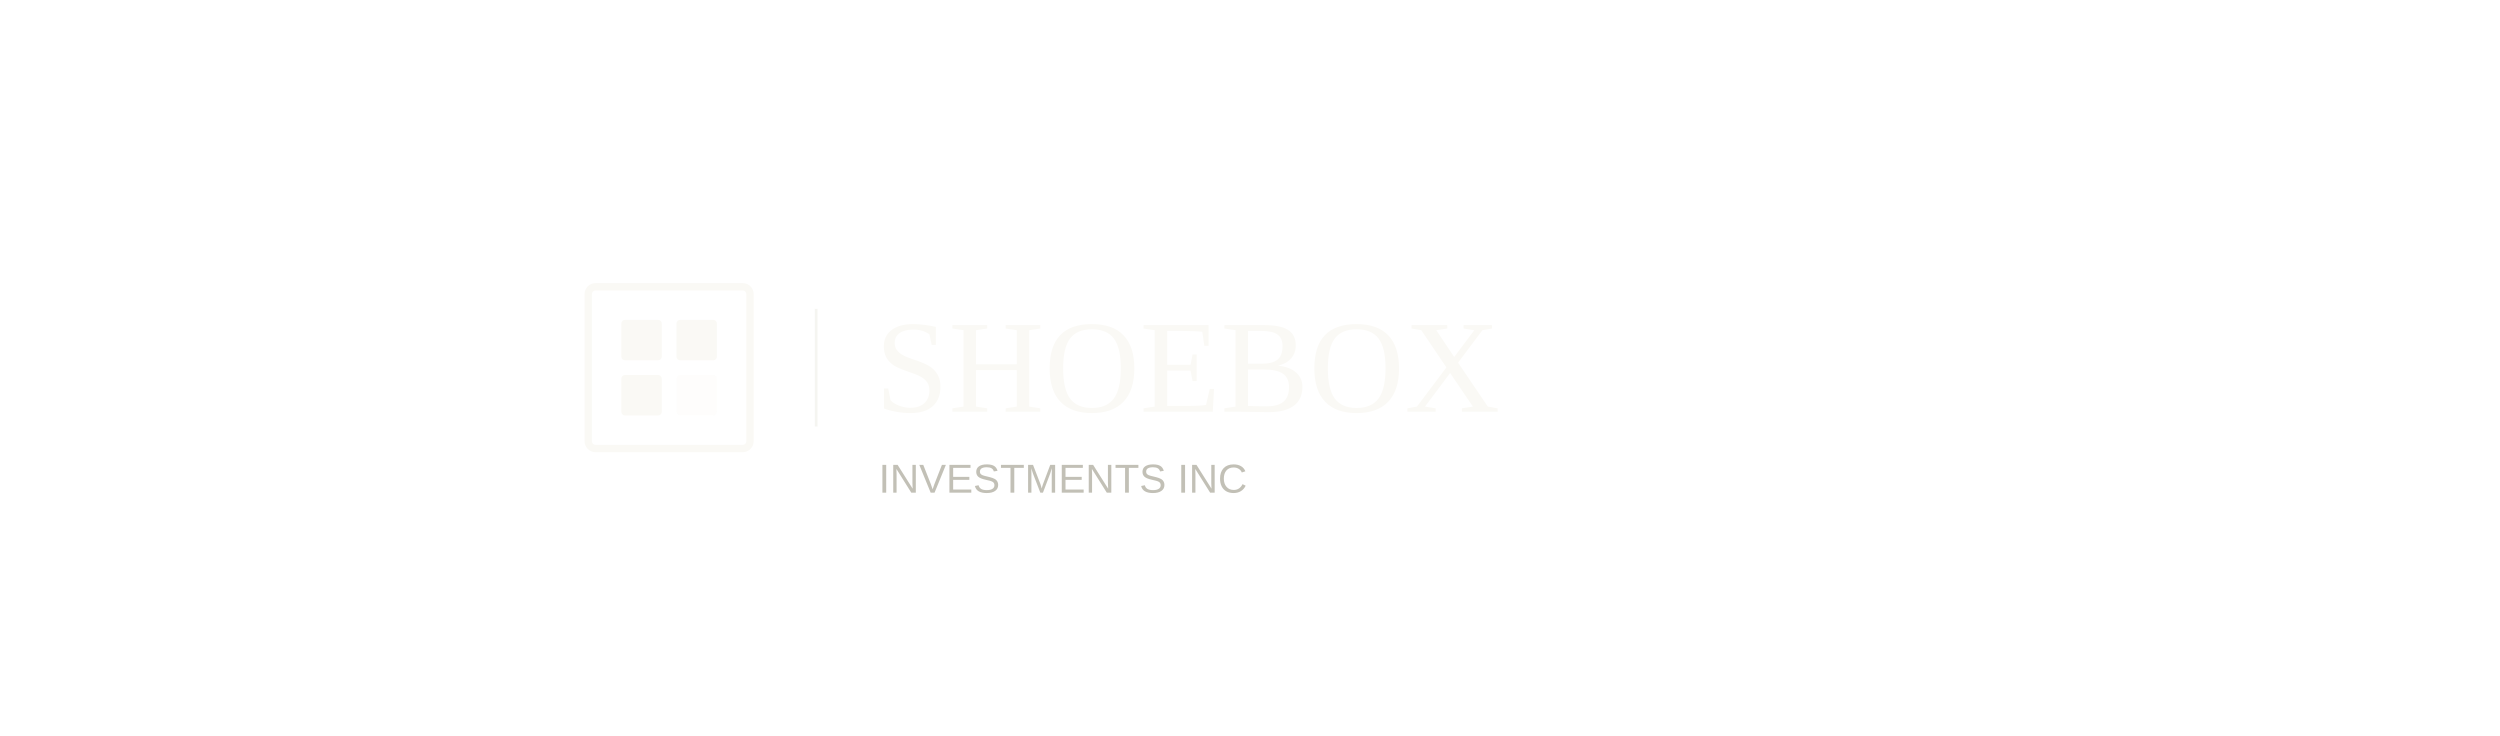
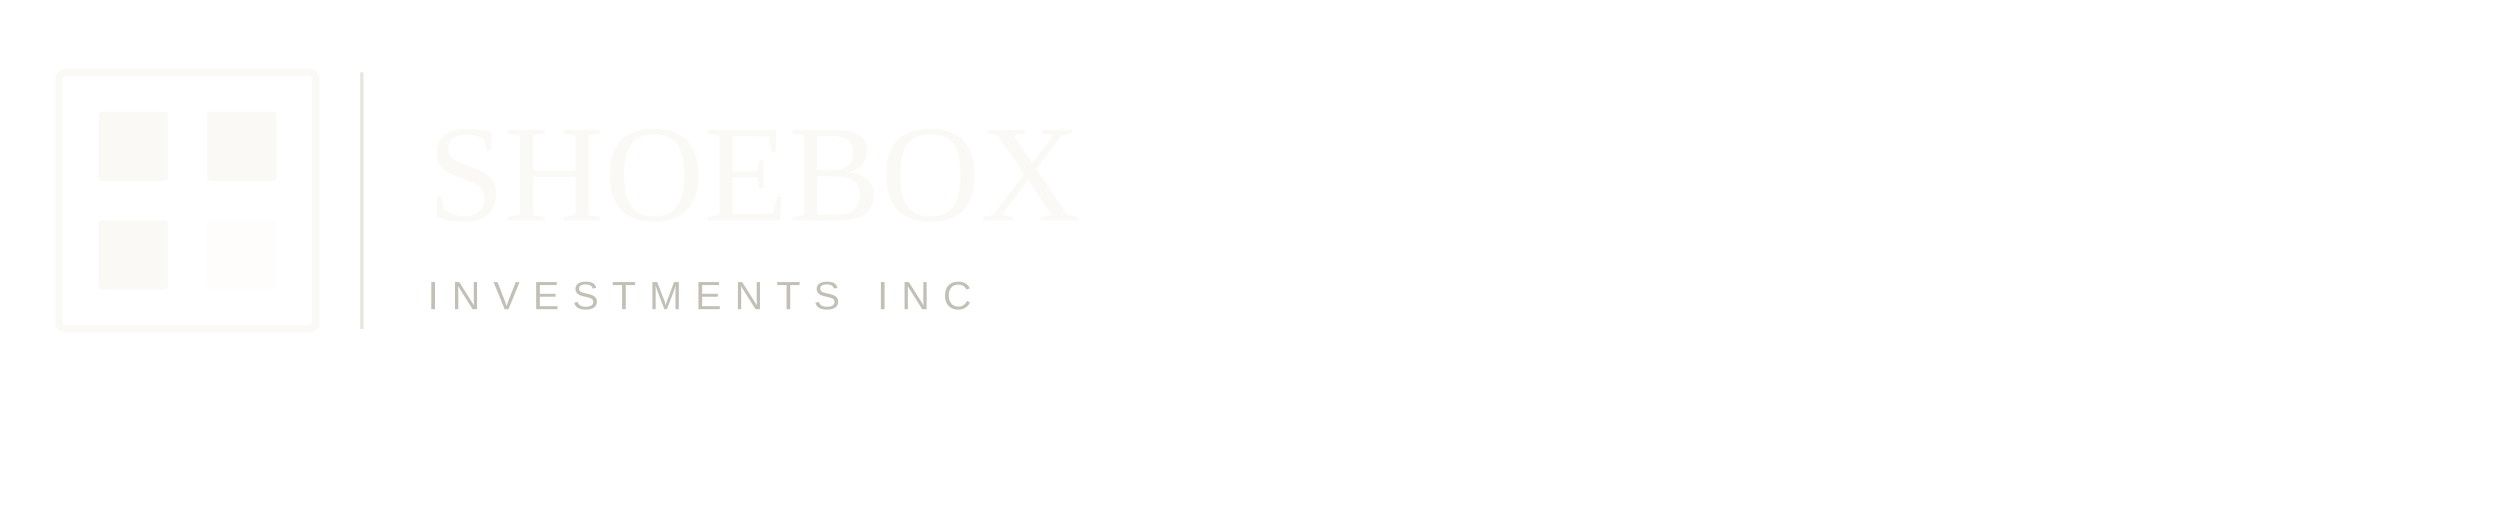
- <svg xmlns="http://www.w3.org/2000/svg" width="100%" viewBox="0 0 680 200" role="img" style="">
-   <defs>
-     
-   </defs>
-   <g transform="translate(160, 78)" style="fill:rgb(0, 0, 0);stroke:none;color:rgb(255, 255, 255);stroke-width:1px;stroke-linecap:butt;stroke-linejoin:miter;opacity:1;font-family:&quot;Anthropic Sans&quot;, -apple-system, BlinkMacSystemFont, &quot;Segoe UI&quot;, sans-serif;font-size:16px;font-weight:400;text-anchor:start;dominant-baseline:auto">
-     <rect x="0" y="0" width="44" height="44" rx="2" style="fill:none;stroke:rgb(250, 249, 245);color:rgb(255, 255, 255);stroke-width:2px;stroke-linecap:butt;stroke-linejoin:miter;opacity:1;font-family:&quot;Anthropic Sans&quot;, -apple-system, BlinkMacSystemFont, &quot;Segoe UI&quot;, sans-serif;font-size:16px;font-weight:400;text-anchor:start;dominant-baseline:auto" />
-     <rect x="9" y="9" width="11" height="11" rx="1" style="fill:rgb(250, 249, 245);stroke:none;color:rgb(255, 255, 255);stroke-width:1px;stroke-linecap:butt;stroke-linejoin:miter;opacity:1;font-family:&quot;Anthropic Sans&quot;, -apple-system, BlinkMacSystemFont, &quot;Segoe UI&quot;, sans-serif;font-size:16px;font-weight:400;text-anchor:start;dominant-baseline:auto" />
-     <rect x="24" y="9" width="11" height="11" rx="1" style="fill:rgb(250, 249, 245);stroke:none;color:rgb(255, 255, 255);stroke-width:1px;stroke-linecap:butt;stroke-linejoin:miter;opacity:1;font-family:&quot;Anthropic Sans&quot;, -apple-system, BlinkMacSystemFont, &quot;Segoe UI&quot;, sans-serif;font-size:16px;font-weight:400;text-anchor:start;dominant-baseline:auto" />
-     <rect x="9" y="24" width="11" height="11" rx="1" style="fill:rgb(250, 249, 245);stroke:none;color:rgb(255, 255, 255);stroke-width:1px;stroke-linecap:butt;stroke-linejoin:miter;opacity:1;font-family:&quot;Anthropic Sans&quot;, -apple-system, BlinkMacSystemFont, &quot;Segoe UI&quot;, sans-serif;font-size:16px;font-weight:400;text-anchor:start;dominant-baseline:auto" />
-     <rect x="24" y="24" width="11" height="11" rx="1" style="opacity:0.3;fill:rgb(250, 249, 245);stroke:none;color:rgb(255, 255, 255);stroke-width:1px;stroke-linecap:butt;stroke-linejoin:miter;opacity:0.3;font-family:&quot;Anthropic Sans&quot;, -apple-system, BlinkMacSystemFont, &quot;Segoe UI&quot;, sans-serif;font-size:16px;font-weight:400;text-anchor:start;dominant-baseline:auto" />
-     <line x1="62" y1="6" x2="62" y2="38" style="fill:rgb(0, 0, 0);stroke:rgba(222, 220, 209, 0.3);color:rgb(255, 255, 255);stroke-width:0.75px;stroke-linecap:butt;stroke-linejoin:miter;opacity:1;font-family:&quot;Anthropic Sans&quot;, -apple-system, BlinkMacSystemFont, &quot;Segoe UI&quot;, sans-serif;font-size:16px;font-weight:400;text-anchor:start;dominant-baseline:auto" />
-     <text x="78" y="34" style="fill:rgb(250, 249, 245);stroke:none;color:rgb(255, 255, 255);stroke-width:1px;stroke-linecap:butt;stroke-linejoin:miter;opacity:1;font-family:Georgia, &quot;Times New Roman&quot;, serif;font-size:36px;font-weight:400;text-anchor:start;dominant-baseline:auto">SHOEBOX</text>
-     <text x="79" y="56" style="fill:rgb(194, 192, 182);stroke:none;color:rgb(255, 255, 255);stroke-width:1px;stroke-linecap:butt;stroke-linejoin:miter;opacity:1;font-family:-apple-system, &quot;Helvetica Neue&quot;, Arial, sans-serif;font-size:11px;font-weight:400;text-anchor:start;dominant-baseline:auto">INVESTMENTS INC</text>
+ <svg xmlns="http://www.w3.org/2000/svg" width="100%" viewBox="0 0 760 160" role="img">
+   <g transform="translate(18 22)">
+     <rect x="0" y="0" width="78" height="78" rx="2" fill="none" stroke="#FAF9F5" stroke-width="2.25" />
+     <rect x="12" y="12" width="21" height="21" rx="1" fill="#FAF9F5" />
+     <rect x="45" y="12" width="21" height="21" rx="1" fill="#FAF9F5" />
+     <rect x="12" y="45" width="21" height="21" rx="1" fill="#FAF9F5" />
+     <rect x="45" y="45" width="21" height="21" rx="1" fill="#FAF9F5" opacity="0.3" />
+     <line x1="92" y1="0" x2="92" y2="78" stroke="rgba(222, 220, 209, 0.75)" stroke-width="1" />
+     <text x="112" y="45" fill="#FAF9F5" font-family="Georgia, 'Times New Roman', serif" font-size="42" font-weight="400" textLength="252" lengthAdjust="spacingAndGlyphs">
+       SHOEBOX
+     </text>
+     <text x="112" y="72" fill="#C2C0B6" font-family="-apple-system, 'Helvetica Neue', Arial, sans-serif" font-size="12" font-weight="500" letter-spacing="4" textLength="252" lengthAdjust="spacingAndGlyphs">
+       INVESTMENTS INC
+     </text>
  </g>
</svg>
